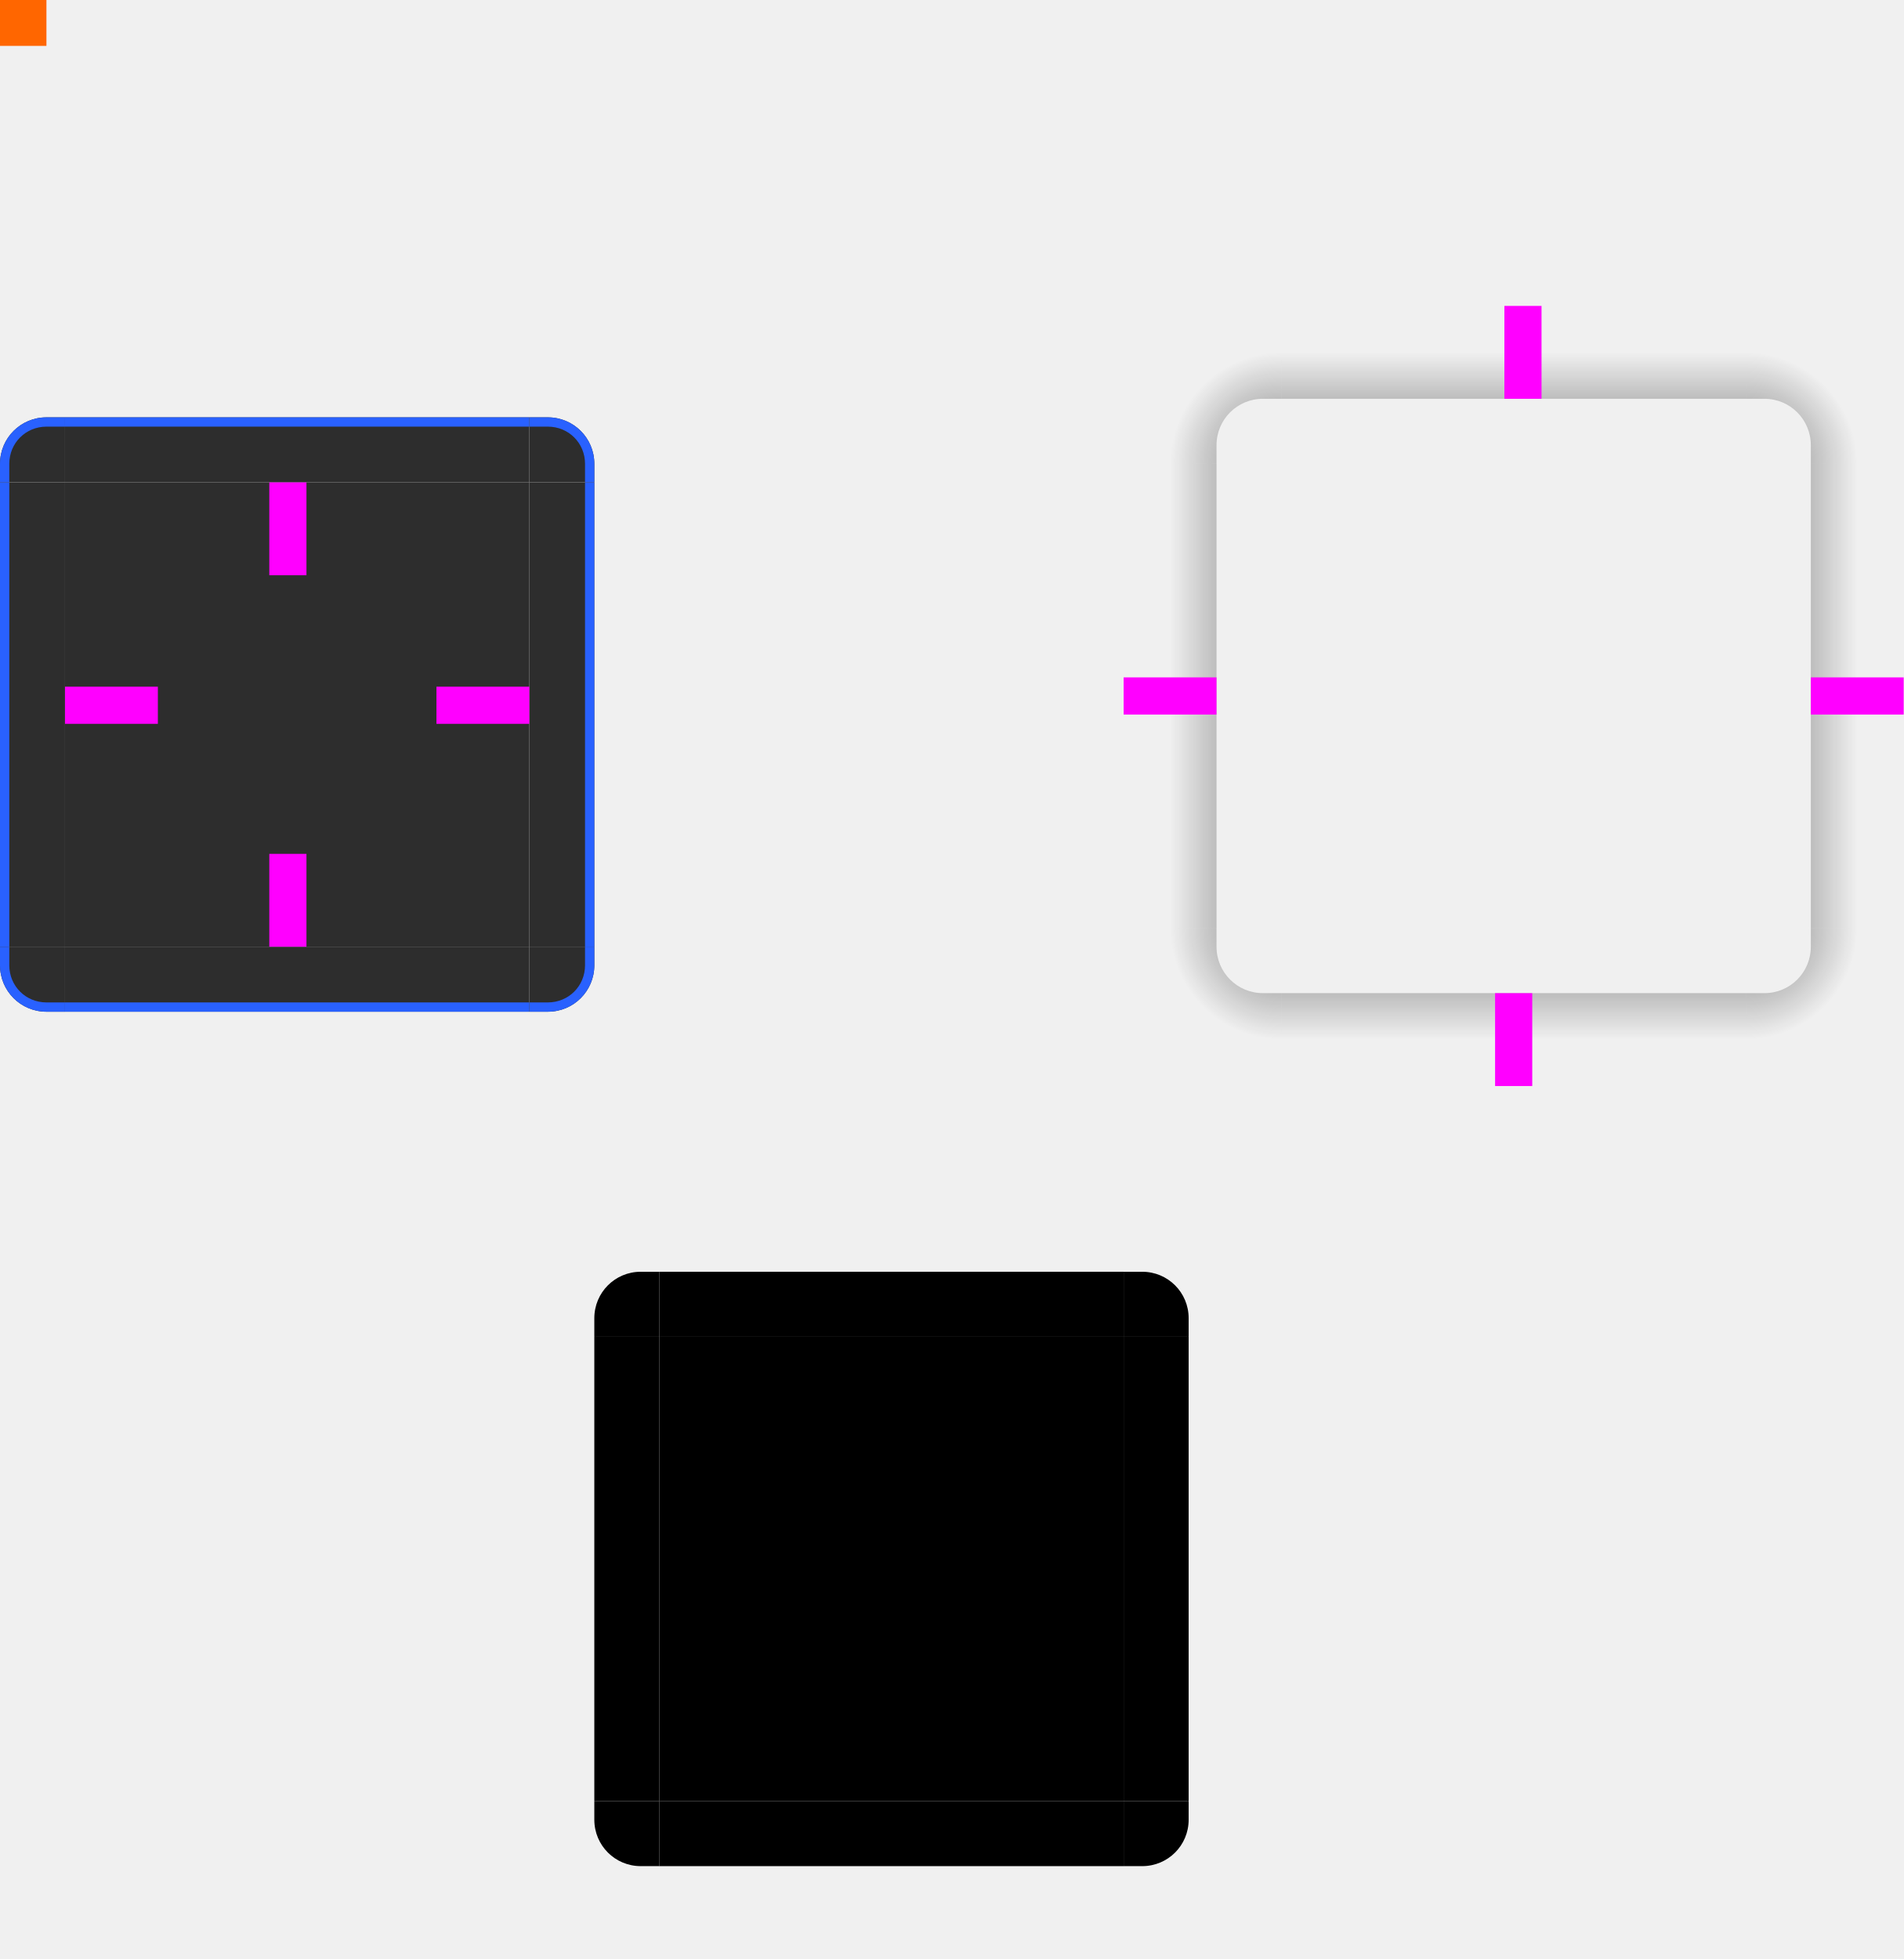
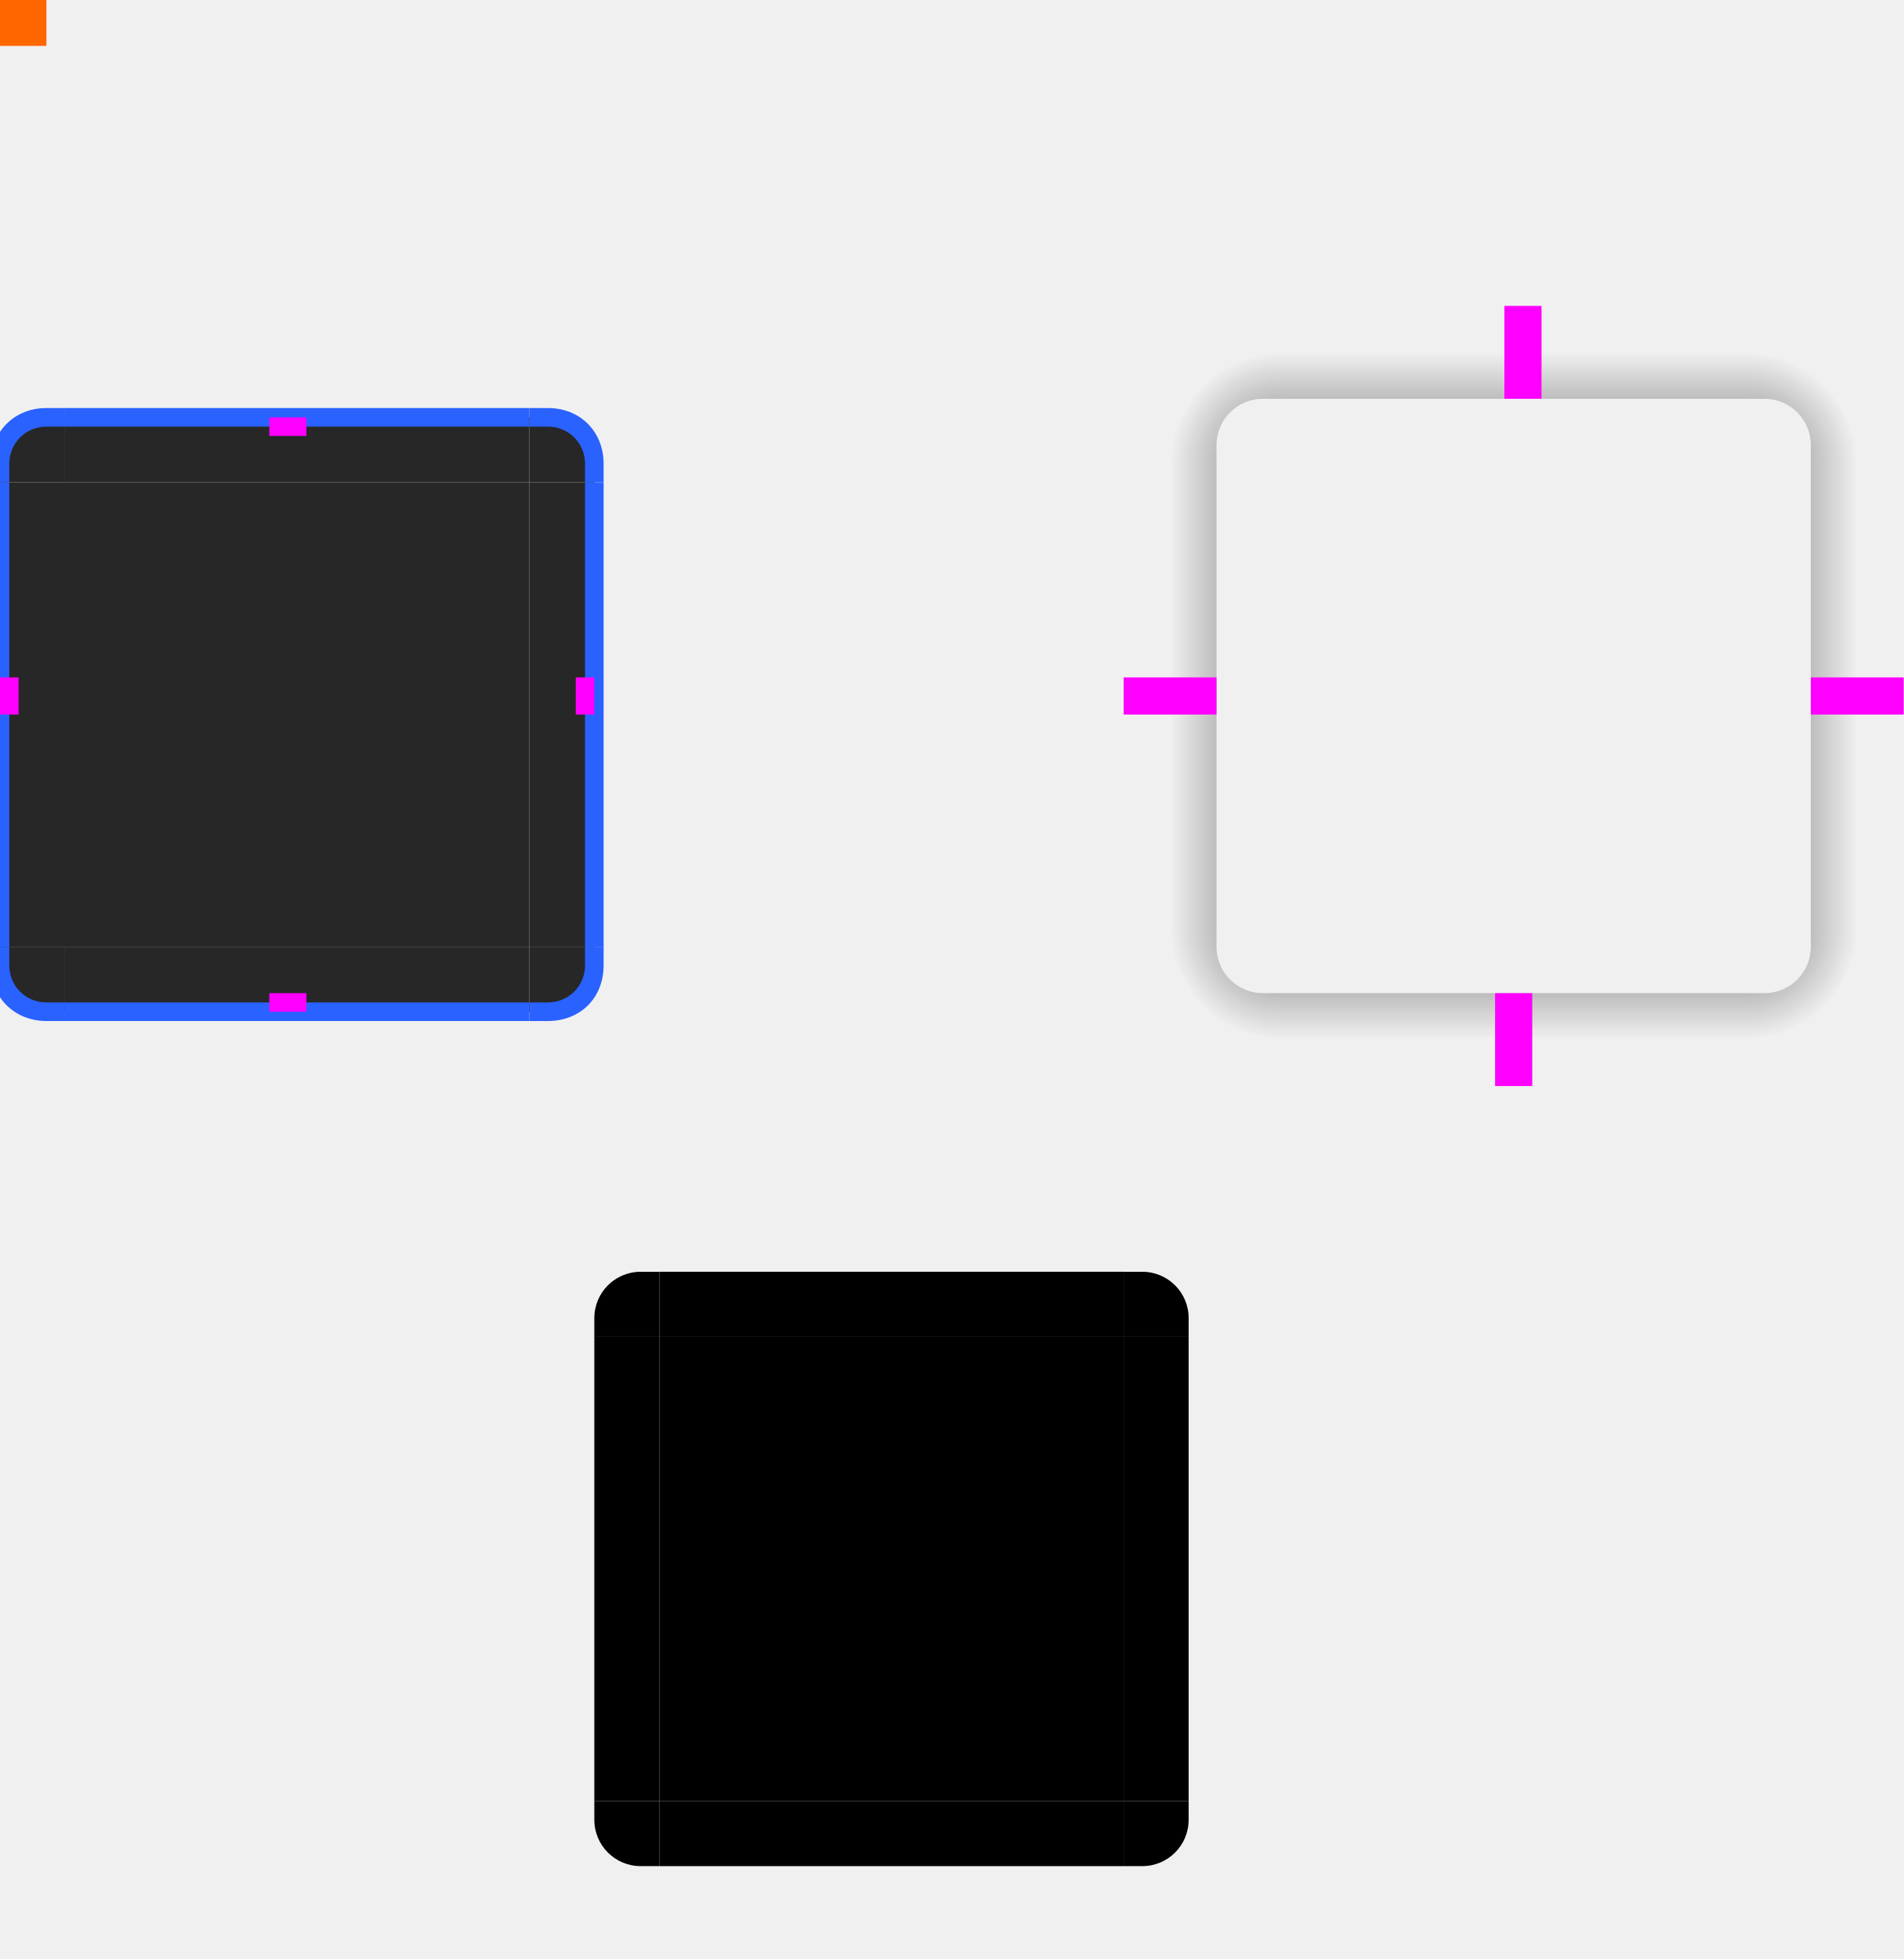
<svg xmlns="http://www.w3.org/2000/svg" xmlns:xlink="http://www.w3.org/1999/xlink" id="svg3642" width="205" height="210.939" version="1">
  <defs id="defs3644">
    <radialGradient id="radialGradient4263" cx="984" cy="905.362" r="8.5" fx="984" fy="905.362" gradientTransform="matrix(-1.411767,-9.899721e-6,9.8996845e-6,-1.411762,1527.17,1378.105)" gradientUnits="userSpaceOnUse" xlink:href="#linearGradient4465" />
    <linearGradient id="linearGradient4465">
      <stop id="stop4467" offset="0" style="stop-color:#000000;stop-opacity:0.51" />
      <stop id="stop4469" offset="1" style="stop-color:#000000;stop-opacity:0" />
    </linearGradient>
+     <linearGradient id="linearGradient4259" x1="83.6" x2="83.6" y1="-969.362" y2="-957.362" gradientTransform="matrix(0.7142857,0,0,1,-317.7143,1250.362)" gradientUnits="userSpaceOnUse" xlink:href="#linearGradient4465" />
+     <radialGradient id="radialGradient3382" cx="984" cy="905.362" r="8.5" fx="984" fy="905.362" gradientTransform="matrix(7.8257357e-6,1.411771,-1.411767,7.8257123e-6,1466.152,-1289.251)" gradientUnits="userSpaceOnUse" xlink:href="#linearGradient4465" />
+     <linearGradient id="linearGradient4452" x1="-260" x2="-260" y1="281" y2="293" gradientUnits="userSpaceOnUse" xlink:href="#linearGradient4465" />
    <radialGradient id="radialGradient4255" cx="982.909" cy="906.453" r="8.5" fx="982.909" fy="906.453" gradientTransform="matrix(1.411758,5.5406049e-6,-5.5406032e-6,1.411757,-1199.624,-1229.758)" gradientUnits="userSpaceOnUse" xlink:href="#linearGradient4465" />
-     <linearGradient id="linearGradient4259" x1="83.6" x2="83.6" y1="-969.362" y2="-957.362" gradientTransform="matrix(0.7142857,0,0,1,-317.7143,1250.362)" gradientUnits="userSpaceOnUse" xlink:href="#linearGradient4465" />
-     <linearGradient id="linearGradient4452" x1="-260" x2="-260" y1="281" y2="293" gradientUnits="userSpaceOnUse" xlink:href="#linearGradient4465" />
-     <radialGradient id="radialGradient3382" cx="984" cy="905.362" r="8.5" fx="984" fy="905.362" gradientTransform="matrix(7.8257357e-6,1.411771,-1.411767,7.8257123e-6,1466.152,-1289.251)" gradientUnits="userSpaceOnUse" xlink:href="#linearGradient4465" />
    <radialGradient id="radialGradient4275" cx="984" cy="905.362" r="8.5" fx="984" fy="905.362" gradientTransform="matrix(-1.6187099e-5,-1.411757,1.411777,-1.618734e-5,-1140.154,1439.122)" gradientUnits="userSpaceOnUse" xlink:href="#linearGradient4465" />
-     <linearGradient id="linearGradient4315" x1="83.6" x2="83.6" y1="-969.362" y2="-957.362" gradientTransform="matrix(0.7142857,0,0,1,-317.7143,1250.362)" gradientUnits="userSpaceOnUse" xlink:href="#linearGradient4465" />
-     <linearGradient id="linearGradient4317" x1="83.6" x2="83.6" y1="-969.362" y2="-957.362" gradientTransform="matrix(0.7142857,0,0,1,-317.7143,1250.362)" gradientUnits="userSpaceOnUse" xlink:href="#linearGradient4465" />
+     <linearGradient id="linearGradient4385" x1="83.6" x2="83.6" y1="-969.362" y2="-957.362" gradientTransform="matrix(0.7142857,0,0,1,-317.7143,1250.362)" gradientUnits="userSpaceOnUse" xlink:href="#linearGradient4465" />
+     <linearGradient id="linearGradient4387" x1="83.6" x2="83.6" y1="-969.362" y2="-957.362" gradientTransform="matrix(0.7142857,0,0,1,-317.7143,1250.362)" gradientUnits="userSpaceOnUse" xlink:href="#linearGradient4465" />
  </defs>
-   <rect style="opacity:1;fill:#2d2d2d;fill-opacity:1;stroke:none" id="center" width="50" height="50" x="7" y="51.94" />
+   <rect style="opacity:1;fill:#272727;fill-opacity:1;stroke:none" id="center" width="50" height="50" x="7" y="51.94" />
  <g id="bottomleft" transform="translate(-10,34.93893)">
-     <path style="color:#383c4a;opacity:1;fill:#2d2d2d;fill-opacity:1;stroke:none" id="path87" d="m 17,74 0,-7 -7,0 0,2 c 0,2.77 2.23,5 5,5 z" />
-     <path style="color:#000000;font-style:normal;font-variant:normal;font-weight:normal;font-stretch:normal;font-size:medium;line-height:normal;font-family:sans-serif;text-indent:0;text-align:start;text-decoration:none;text-decoration-line:none;text-decoration-style:solid;text-decoration-color:#000000;letter-spacing:normal;word-spacing:normal;text-transform:none;direction:ltr;block-progression:tb;writing-mode:lr-tb;baseline-shift:baseline;text-anchor:start;white-space:normal;clip-rule:nonzero;display:inline;overflow:visible;visibility:visible;opacity:1;isolation:auto;mix-blend-mode:normal;color-interpolation:sRGB;color-interpolation-filters:linearRGB;solid-color:#000000;solid-opacity:1;fill:#2961ff;fill-opacity:1;fill-rule:nonzero;stroke:none;stroke-width:2;stroke-linecap:butt;stroke-linejoin:miter;stroke-miterlimit:4;stroke-dasharray:none;stroke-dashoffset:0;stroke-opacity:1;color-rendering:auto;image-rendering:auto;shape-rendering:auto;text-rendering:auto;enable-background:accumulate" id="path4447" d="m 10,67 0,2 c 0,2.77 2.23,5 5,5 l 2,0 0,-1 -2,0 c -2.233,0 -4,-1.767 -4,-4 l 0,-2 -1,0 z" />
+     <path style="color:#383c4a;opacity:1;fill:#272727;fill-opacity:1;stroke:none" id="path87" d="m 17,74 v -7 h -7 v 2 c 0,2.77 2.23,5 5,5 z" />
+     <path style="color:#000000;font-style:normal;font-variant:normal;font-weight:normal;font-stretch:normal;font-size:medium;line-height:normal;font-family:sans-serif;text-indent:0;text-align:start;text-decoration:none;text-decoration-line:none;text-decoration-style:solid;text-decoration-color:#000000;letter-spacing:normal;word-spacing:normal;text-transform:none;writing-mode:lr-tb;direction:ltr;baseline-shift:baseline;text-anchor:start;white-space:normal;clip-rule:nonzero;display:inline;overflow:visible;visibility:visible;opacity:1;isolation:auto;mix-blend-mode:normal;color-interpolation:sRGB;color-interpolation-filters:linearRGB;solid-color:#000000;solid-opacity:1;fill:#2962ff;fill-opacity:1;fill-rule:nonzero;stroke:none;stroke-width:2;stroke-linecap:butt;stroke-linejoin:miter;stroke-miterlimit:4;stroke-dasharray:none;stroke-dashoffset:0;stroke-opacity:1;color-rendering:auto;image-rendering:auto;shape-rendering:auto;text-rendering:auto;enable-background:accumulate" id="path4447" d="m 9,67 v 2 c 0,3.433 2.523,6 6,6 h 2 V 73 h -2 c -2.233,0 -4,-1.767 -4,-4 v -2 z" />
  </g>
-   <g id="left" transform="translate(-10,34.93893)">
+   <g id="left" transform="translate(-9.987056,34.93893)">
    <g id="shadow-left-3" transform="matrix(-1,0,0,1,298,-240)">
      <rect id="rect33" width="7" height="1" x="278" y="257" transform="translate(3,2)" style="fill:#3498db;fill-opacity:0" />
    </g>
-     <path style="color:#383c4a;opacity:1;fill:#2d2d2d;fill-opacity:1;stroke:none" id="path71" d="m 10,17 0,50 7,10e-6 0,-50 z" />
-     <path style="color:#000000;font-style:normal;font-variant:normal;font-weight:normal;font-stretch:normal;font-size:medium;line-height:normal;font-family:sans-serif;text-indent:0;text-align:start;text-decoration:none;text-decoration-line:none;text-decoration-style:solid;text-decoration-color:#000000;letter-spacing:normal;word-spacing:normal;text-transform:none;direction:ltr;block-progression:tb;writing-mode:lr-tb;baseline-shift:baseline;text-anchor:start;white-space:normal;clip-rule:nonzero;display:inline;overflow:visible;visibility:visible;opacity:1;isolation:auto;mix-blend-mode:normal;color-interpolation:sRGB;color-interpolation-filters:linearRGB;solid-color:#000000;solid-opacity:1;fill:#2961ff;fill-opacity:1;fill-rule:nonzero;stroke:none;stroke-width:2;stroke-linecap:butt;stroke-linejoin:miter;stroke-miterlimit:4;stroke-dasharray:none;stroke-dashoffset:0;stroke-opacity:1;color-rendering:auto;image-rendering:auto;shape-rendering:auto;text-rendering:auto;enable-background:accumulate" id="path4438" d="m 10,17 0,50 1,0 0,-50 -1,0 z" />
+     <path style="color:#383c4a;opacity:1;fill:#272727;fill-opacity:1;stroke:none" id="path71" d="m 10,17 v 50 l 7,10e-6 v -50 z" />
+     <path style="color:#000000;font-style:normal;font-variant:normal;font-weight:normal;font-stretch:normal;font-size:medium;line-height:normal;font-family:sans-serif;text-indent:0;text-align:start;text-decoration:none;text-decoration-line:none;text-decoration-style:solid;text-decoration-color:#000000;letter-spacing:normal;word-spacing:normal;text-transform:none;writing-mode:lr-tb;direction:ltr;baseline-shift:baseline;text-anchor:start;white-space:normal;clip-rule:nonzero;display:inline;overflow:visible;visibility:visible;opacity:1;isolation:auto;mix-blend-mode:normal;color-interpolation:sRGB;color-interpolation-filters:linearRGB;solid-color:#000000;solid-opacity:1;fill:#2962ff;fill-opacity:1;fill-rule:nonzero;stroke:none;stroke-width:2.838;stroke-linecap:butt;stroke-linejoin:miter;stroke-miterlimit:4;stroke-dasharray:none;stroke-dashoffset:0;stroke-opacity:1;color-rendering:auto;image-rendering:auto;shape-rendering:auto;text-rendering:auto;enable-background:accumulate" id="path4438" d="m 8.974,17 0.013,50 H 10.987 V 17 Z" />
  </g>
  <g id="right" transform="translate(-10,34.93893)">
    <g id="shadow-right-2" transform="translate(-214,-240)">
      <rect id="rect47" width="7" height="1" x="278" y="257" transform="translate(3,2)" style="fill:#3498db;fill-opacity:0" />
    </g>
-     <path style="color:#383c4a;opacity:1;fill:#2d2d2d;fill-opacity:1;stroke:none" id="path79" d="m 74,17 0,50 -7,1e-5 0,-50 z" />
-     <path style="color:#000000;font-style:normal;font-variant:normal;font-weight:normal;font-stretch:normal;font-size:medium;line-height:normal;font-family:sans-serif;text-indent:0;text-align:start;text-decoration:none;text-decoration-line:none;text-decoration-style:solid;text-decoration-color:#000000;letter-spacing:normal;word-spacing:normal;text-transform:none;direction:ltr;block-progression:tb;writing-mode:lr-tb;baseline-shift:baseline;text-anchor:start;white-space:normal;clip-rule:nonzero;display:inline;overflow:visible;visibility:visible;opacity:1;isolation:auto;mix-blend-mode:normal;color-interpolation:sRGB;color-interpolation-filters:linearRGB;solid-color:#000000;solid-opacity:1;fill:#2961ff;fill-opacity:1;fill-rule:nonzero;stroke:none;stroke-width:2;stroke-linecap:butt;stroke-linejoin:miter;stroke-miterlimit:4;stroke-dasharray:none;stroke-dashoffset:0;stroke-opacity:1;color-rendering:auto;image-rendering:auto;shape-rendering:auto;text-rendering:auto;enable-background:accumulate" id="path4440" d="m 73,17 0,50 1,0 0,-50 -1,0 z" />
+     <path style="color:#383c4a;opacity:1;fill:#272727;fill-opacity:1;stroke:none" id="path79" d="m 74,17 v 50 l -7,1e-5 v -50 z" />
+     <path style="color:#000000;font-style:normal;font-variant:normal;font-weight:normal;font-stretch:normal;font-size:medium;line-height:normal;font-family:sans-serif;text-indent:0;text-align:start;text-decoration:none;text-decoration-line:none;text-decoration-style:solid;text-decoration-color:#000000;letter-spacing:normal;word-spacing:normal;text-transform:none;writing-mode:lr-tb;direction:ltr;baseline-shift:baseline;text-anchor:start;white-space:normal;clip-rule:nonzero;display:inline;overflow:visible;visibility:visible;opacity:1;isolation:auto;mix-blend-mode:normal;color-interpolation:sRGB;color-interpolation-filters:linearRGB;solid-color:#000000;solid-opacity:1;fill:#2962ff;fill-opacity:1;fill-rule:nonzero;stroke:none;stroke-width:2;stroke-linecap:butt;stroke-linejoin:miter;stroke-miterlimit:4;stroke-dasharray:none;stroke-dashoffset:0;stroke-opacity:1;color-rendering:auto;image-rendering:auto;shape-rendering:auto;text-rendering:auto;enable-background:accumulate" id="path4440" d="m 73,17 v 50 h 2 V 17 Z" />
  </g>
  <g id="bottom" transform="translate(-10,34.93893)">
-     <g id="shadow-bottom-9" transform="matrix(0,1,-1,0,324,-214)">
+     <g id="shadow-bottom-9" transform="rotate(90,269,55)">
      <rect id="rect41" width="7" height="1" x="278" y="257" transform="translate(3,2)" style="fill:#3498db;fill-opacity:0" />
    </g>
-     <path style="color:#383c4a;opacity:1;fill:#2d2d2d;fill-opacity:1;stroke:none" id="path95" d="m 17,74 50,0 0,-7 -50,0 z" />
-     <path style="color:#000000;font-style:normal;font-variant:normal;font-weight:normal;font-stretch:normal;font-size:medium;line-height:normal;font-family:sans-serif;text-indent:0;text-align:start;text-decoration:none;text-decoration-line:none;text-decoration-style:solid;text-decoration-color:#000000;letter-spacing:normal;word-spacing:normal;text-transform:none;direction:ltr;block-progression:tb;writing-mode:lr-tb;baseline-shift:baseline;text-anchor:start;white-space:normal;clip-rule:nonzero;display:inline;overflow:visible;visibility:visible;opacity:1;isolation:auto;mix-blend-mode:normal;color-interpolation:sRGB;color-interpolation-filters:linearRGB;solid-color:#000000;solid-opacity:1;fill:#2961ff;fill-opacity:1;fill-rule:nonzero;stroke:none;stroke-width:2;stroke-linecap:butt;stroke-linejoin:miter;stroke-miterlimit:4;stroke-dasharray:none;stroke-dashoffset:0;stroke-opacity:1;color-rendering:auto;image-rendering:auto;shape-rendering:auto;text-rendering:auto;enable-background:accumulate" id="path4436" d="m 17,73 0,1 50,0 0,-1 -50,0 z" />
+     <path style="color:#383c4a;opacity:1;fill:#272727;fill-opacity:1;stroke:none" id="path95" d="m 17,74 h 50 v -7 h -50 z" />
+     <path style="color:#000000;font-style:normal;font-variant:normal;font-weight:normal;font-stretch:normal;font-size:medium;line-height:normal;font-family:sans-serif;text-indent:0;text-align:start;text-decoration:none;text-decoration-line:none;text-decoration-style:solid;text-decoration-color:#000000;letter-spacing:normal;word-spacing:normal;text-transform:none;writing-mode:lr-tb;direction:ltr;baseline-shift:baseline;text-anchor:start;white-space:normal;clip-rule:nonzero;display:inline;overflow:visible;visibility:visible;opacity:1;isolation:auto;mix-blend-mode:normal;color-interpolation:sRGB;color-interpolation-filters:linearRGB;solid-color:#000000;solid-opacity:1;fill:#2962ff;fill-opacity:1;fill-rule:nonzero;stroke:none;stroke-width:2;stroke-linecap:butt;stroke-linejoin:miter;stroke-miterlimit:4;stroke-dasharray:none;stroke-dashoffset:0;stroke-opacity:1;color-rendering:auto;image-rendering:auto;shape-rendering:auto;text-rendering:auto;enable-background:accumulate" id="path4436" d="m 17,73 v 2 l 50,0 V 73 Z" />
  </g>
  <g id="bottomright" transform="translate(-10,34.93893)">
-     <path style="color:#383c4a;opacity:1;fill:#2d2d2d;fill-opacity:1;stroke:none" id="path103" d="m 67,74 0,-7 7,0 0,2 c 0,2.77 -2.23,5 -5,5 z" />
-     <path style="color:#000000;font-style:normal;font-variant:normal;font-weight:normal;font-stretch:normal;font-size:medium;line-height:normal;font-family:sans-serif;text-indent:0;text-align:start;text-decoration:none;text-decoration-line:none;text-decoration-style:solid;text-decoration-color:#000000;letter-spacing:normal;word-spacing:normal;text-transform:none;direction:ltr;block-progression:tb;writing-mode:lr-tb;baseline-shift:baseline;text-anchor:start;white-space:normal;clip-rule:nonzero;display:inline;overflow:visible;visibility:visible;opacity:1;isolation:auto;mix-blend-mode:normal;color-interpolation:sRGB;color-interpolation-filters:linearRGB;solid-color:#000000;solid-opacity:1;fill:#2961ff;fill-opacity:1;fill-rule:nonzero;stroke:none;stroke-width:2;stroke-linecap:butt;stroke-linejoin:miter;stroke-miterlimit:4;stroke-dasharray:none;stroke-dashoffset:0;stroke-opacity:1;color-rendering:auto;image-rendering:auto;shape-rendering:auto;text-rendering:auto;enable-background:accumulate" id="path4449" d="m 73,67 0,2 c 0,2.233 -1.767,4 -4,4 l -2,0 0,1 2,0 c 2.77,0 5,-2.23 5,-5 l 0,-2 -1,0 z" />
+     <path style="color:#383c4a;opacity:1;fill:#272727;fill-opacity:1;stroke:none" id="path103" d="m 67,74 v -7 h 7 v 2 c 0,2.77 -2.23,5 -5,5 z" />
+     <path style="color:#000000;font-style:normal;font-variant:normal;font-weight:normal;font-stretch:normal;font-size:medium;line-height:normal;font-family:sans-serif;text-indent:0;text-align:start;text-decoration:none;text-decoration-line:none;text-decoration-style:solid;text-decoration-color:#000000;letter-spacing:normal;word-spacing:normal;text-transform:none;writing-mode:lr-tb;direction:ltr;baseline-shift:baseline;text-anchor:start;white-space:normal;clip-rule:nonzero;display:inline;overflow:visible;visibility:visible;opacity:1;isolation:auto;mix-blend-mode:normal;color-interpolation:sRGB;color-interpolation-filters:linearRGB;solid-color:#000000;solid-opacity:1;fill:#2962ff;fill-opacity:1;fill-rule:nonzero;stroke:none;stroke-width:2;stroke-linecap:butt;stroke-linejoin:miter;stroke-miterlimit:4;stroke-dasharray:none;stroke-dashoffset:0;stroke-opacity:1;color-rendering:auto;image-rendering:auto;shape-rendering:auto;text-rendering:auto;enable-background:accumulate" id="path4449" d="m 73,67 v 2 c 0,2.233 -1.767,4 -4,4 h -2 v 2 h 2 c 3.504,0 6,-2.496 6,-6 v -2 z" />
  </g>
  <g id="top" transform="translate(-10,34.93893)">
    <g id="shadow-top-6" transform="matrix(0,-1,-1,0,324,298)">
      <rect id="rect53" width="7" height="1" x="278" y="257" transform="translate(3,2)" style="fill:#3498db;fill-opacity:0" />
    </g>
-     <path style="color:#383c4a;opacity:1;fill:#2d2d2d;fill-opacity:1;stroke:none" id="path111" d="m 17,10 50,0 0,7 -50,0 z" />
-     <path style="color:#000000;font-style:normal;font-variant:normal;font-weight:normal;font-stretch:normal;font-size:medium;line-height:normal;font-family:sans-serif;text-indent:0;text-align:start;text-decoration:none;text-decoration-line:none;text-decoration-style:solid;text-decoration-color:#000000;letter-spacing:normal;word-spacing:normal;text-transform:none;direction:ltr;block-progression:tb;writing-mode:lr-tb;baseline-shift:baseline;text-anchor:start;white-space:normal;clip-rule:nonzero;display:inline;overflow:visible;visibility:visible;opacity:1;isolation:auto;mix-blend-mode:normal;color-interpolation:sRGB;color-interpolation-filters:linearRGB;solid-color:#000000;solid-opacity:1;fill:#2961ff;fill-opacity:1;fill-rule:nonzero;stroke:none;stroke-width:2;stroke-linecap:butt;stroke-linejoin:miter;stroke-miterlimit:4;stroke-dasharray:none;stroke-dashoffset:0;stroke-opacity:1;color-rendering:auto;image-rendering:auto;shape-rendering:auto;text-rendering:auto;enable-background:accumulate" id="path4433" d="m 17,10 0,1 50,0 0,-1 -50,0 z" />
+     <path style="color:#383c4a;opacity:1;fill:#272727;fill-opacity:1;stroke:none" id="path111" d="m 17,10 h 50 v 7 h -50 z" />
+     <path style="color:#000000;font-style:normal;font-variant:normal;font-weight:normal;font-stretch:normal;font-size:medium;line-height:normal;font-family:sans-serif;text-indent:0;text-align:start;text-decoration:none;text-decoration-line:none;text-decoration-style:solid;text-decoration-color:#000000;letter-spacing:normal;word-spacing:normal;text-transform:none;writing-mode:lr-tb;direction:ltr;baseline-shift:baseline;text-anchor:start;white-space:normal;clip-rule:nonzero;display:inline;overflow:visible;visibility:visible;opacity:1;isolation:auto;mix-blend-mode:normal;color-interpolation:sRGB;color-interpolation-filters:linearRGB;solid-color:#000000;solid-opacity:1;fill:#2962ff;fill-opacity:1;fill-rule:nonzero;stroke:none;stroke-width:2.831;stroke-linecap:butt;stroke-linejoin:miter;stroke-miterlimit:4;stroke-dasharray:none;stroke-dashoffset:0;stroke-opacity:1;color-rendering:auto;image-rendering:auto;shape-rendering:auto;text-rendering:auto;enable-background:accumulate" id="path4433" d="M 17,8.996 V 11 H 67 V 8.996 Z" />
  </g>
  <g id="topright" transform="translate(-10,34.93893)">
-     <path style="color:#383c4a;opacity:1;fill:#2d2d2d;fill-opacity:1;stroke:none" id="path119" d="m 67,10 0,7 7,0 0,-2 c 0,-2.77 -2.23,-5 -5,-5 z" />
-     <path style="color:#000000;font-style:normal;font-variant:normal;font-weight:normal;font-stretch:normal;font-size:medium;line-height:normal;font-family:sans-serif;text-indent:0;text-align:start;text-decoration:none;text-decoration-line:none;text-decoration-style:solid;text-decoration-color:#000000;letter-spacing:normal;word-spacing:normal;text-transform:none;direction:ltr;block-progression:tb;writing-mode:lr-tb;baseline-shift:baseline;text-anchor:start;white-space:normal;clip-rule:nonzero;display:inline;overflow:visible;visibility:visible;opacity:1;isolation:auto;mix-blend-mode:normal;color-interpolation:sRGB;color-interpolation-filters:linearRGB;solid-color:#000000;solid-opacity:1;fill:#2961ff;fill-opacity:1;fill-rule:nonzero;stroke:none;stroke-width:2;stroke-linecap:butt;stroke-linejoin:miter;stroke-miterlimit:4;stroke-dasharray:none;stroke-dashoffset:0;stroke-opacity:1;color-rendering:auto;image-rendering:auto;shape-rendering:auto;text-rendering:auto;enable-background:accumulate" id="path4445" d="m 67,10 0,1 2,0 c 2.233,0 4,1.767 4,4 l 0,2 1,0 0,-2 c 0,-2.77 -2.23,-5 -5,-5 l -2,0 z" />
+     <path style="color:#383c4a;opacity:1;fill:#272727;fill-opacity:1;stroke:none" id="path119" d="m 67,10 v 7 h 7 v -2 c 0,-2.77 -2.23,-5 -5,-5 z" />
+     <path style="color:#000000;font-style:normal;font-variant:normal;font-weight:normal;font-stretch:normal;font-size:medium;line-height:normal;font-family:sans-serif;text-indent:0;text-align:start;text-decoration:none;text-decoration-line:none;text-decoration-style:solid;text-decoration-color:#000000;letter-spacing:normal;word-spacing:normal;text-transform:none;writing-mode:lr-tb;direction:ltr;baseline-shift:baseline;text-anchor:start;white-space:normal;clip-rule:nonzero;display:inline;overflow:visible;visibility:visible;opacity:1;isolation:auto;mix-blend-mode:normal;color-interpolation:sRGB;color-interpolation-filters:linearRGB;solid-color:#000000;solid-opacity:1;fill:#2962ff;fill-opacity:1;fill-rule:nonzero;stroke:none;stroke-width:2;stroke-linecap:butt;stroke-linejoin:miter;stroke-miterlimit:4;stroke-dasharray:none;stroke-dashoffset:0;stroke-opacity:1;color-rendering:auto;image-rendering:auto;shape-rendering:auto;text-rendering:auto;enable-background:accumulate" id="path4445" d="M 67,8.996 V 11 h 2 c 2.233,0 4,1.767 4,4 v 2 h 2 V 15 C 75,11.527 72.473,8.996 69,8.996 Z" />
  </g>
  <g id="topleft" transform="translate(-10,34.93893)">
-     <path style="color:#383c4a;opacity:1;fill:#2d2d2d;fill-opacity:1;stroke:none" id="path63" d="m 17,10 0,7 -7,0 0,-2 c 0,-2.77 2.23,-5 5,-5 z" />
-     <path style="color:#000000;font-style:normal;font-variant:normal;font-weight:normal;font-stretch:normal;font-size:medium;line-height:normal;font-family:sans-serif;text-indent:0;text-align:start;text-decoration:none;text-decoration-line:none;text-decoration-style:solid;text-decoration-color:#000000;letter-spacing:normal;word-spacing:normal;text-transform:none;direction:ltr;block-progression:tb;writing-mode:lr-tb;baseline-shift:baseline;text-anchor:start;white-space:normal;clip-rule:nonzero;display:inline;overflow:visible;visibility:visible;opacity:1;isolation:auto;mix-blend-mode:normal;color-interpolation:sRGB;color-interpolation-filters:linearRGB;solid-color:#000000;solid-opacity:1;fill:#2961ff;fill-opacity:1;fill-rule:nonzero;stroke:none;stroke-width:2;stroke-linecap:butt;stroke-linejoin:miter;stroke-miterlimit:4;stroke-dasharray:none;stroke-dashoffset:0;stroke-opacity:1;color-rendering:auto;image-rendering:auto;shape-rendering:auto;text-rendering:auto;enable-background:accumulate" id="rect4410" d="m 15,10 c -2.77,0 -5,2.23 -5,5 l 0,2 1,0 0,-2 c 0,-2.233 1.767,-4 4,-4 l 2,0 0,-1 -2,0 z" />
+     <path style="color:#383c4a;opacity:1;fill:#272727;fill-opacity:1;stroke:none" id="path63" d="m 17,10 v 7 h -7 v -2 c 0,-2.77 2.23,-5 5,-5 z" />
+     <path style="color:#000000;font-style:normal;font-variant:normal;font-weight:normal;font-stretch:normal;font-size:medium;line-height:normal;font-family:sans-serif;text-indent:0;text-align:start;text-decoration:none;text-decoration-line:none;text-decoration-style:solid;text-decoration-color:#000000;letter-spacing:normal;word-spacing:normal;text-transform:none;writing-mode:lr-tb;direction:ltr;baseline-shift:baseline;text-anchor:start;white-space:normal;clip-rule:nonzero;display:inline;overflow:visible;visibility:visible;opacity:1;isolation:auto;mix-blend-mode:normal;color-interpolation:sRGB;color-interpolation-filters:linearRGB;solid-color:#000000;solid-opacity:1;fill:#2962ff;fill-opacity:1;fill-rule:nonzero;stroke:none;stroke-width:2;stroke-linecap:butt;stroke-linejoin:miter;stroke-miterlimit:4;stroke-dasharray:none;stroke-dashoffset:0;stroke-opacity:1;color-rendering:auto;image-rendering:auto;shape-rendering:auto;text-rendering:auto;enable-background:accumulate" id="rect4410" d="M 15,8.996 C 11.536,8.996 9,11.558 9,15 v 2 h 2 v -2 c 0,-2.233 1.767,-4 4,-4 h 2 V 8.996 Z" />
  </g>
+   <path style="opacity:1;fill:url(#radialGradient4275);fill-opacity:1;stroke:none" id="shadow-topleft" d="m 121,49.939 10,0 0,-2 c 0,-2.77 2.23,-5 5,-5 l 2,0 0,-10 -17,0 z" />
+   <g id="shadow-left" transform="matrix(-1,0,0,1,419,-207.061)">
+     <rect style="opacity:1;fill:url(#linearGradient4385);fill-opacity:1;stroke:none" id="rect4267" width="50" height="10" x="-307" y="288" transform="matrix(0,-1,1,0,0,0)" />
+     <rect style="fill:#3498db;fill-opacity:0" id="rect4269" width="7" height="1" x="278" y="257" transform="translate(3,2)" />
+   </g>
+   <path style="opacity:1;fill:url(#radialGradient3382);fill-opacity:1;stroke:none" id="shadow-bottomright" d="m 205,99.939 -10,0 0,2 c 0,2.77 -2.23,5 -5,5 l -2,0 0,10 17,0 z" />
+   <g id="shadow-bottom" transform="matrix(0,1,-1,0,445,-181.061)">
+     <rect style="opacity:1;fill:url(#linearGradient4387);fill-opacity:1;stroke:none" id="rect3389" width="50" height="10" x="-307" y="288" transform="matrix(0,-1,1,0,0,0)" />
+     <rect style="fill:#3498db;fill-opacity:0" id="rect4241" width="7" height="1" x="278" y="257" transform="translate(3,2)" />
+   </g>
+   <g id="shadow-right" transform="translate(-93,-207.061)">
+     <rect style="opacity:1;fill:url(#linearGradient4452);fill-opacity:1;stroke:none" id="rect4251" width="50" height="10" x="-307" y="288" transform="matrix(0,-1,1,0,0,0)" />
+     <rect style="fill:#3498db;fill-opacity:0" id="rect4253" width="7" height="1" x="278" y="257" transform="translate(3,2)" />
+   </g>
+   <g id="shadow-top" transform="matrix(0,-1,-1,0,445,330.939)">
+     <rect style="opacity:1;fill:url(#linearGradient4259);fill-opacity:1;stroke:none" id="rect4279" width="50" height="10" x="-307" y="288" transform="matrix(0,-1,1,0,0,0)" />
+     <rect style="fill:#3498db;fill-opacity:0" id="rect4281" width="7" height="1" x="278" y="257" transform="translate(3,2)" />
+   </g>
+   <path style="opacity:1;fill:url(#radialGradient4255);fill-opacity:1;stroke:none" id="shadow-topright" d="m 188,32.939 0,10 2,0 c 2.77,0 5,2.23 5,5 l 0,2 10,0 0,-17 z" />
+   <path style="opacity:1;fill:url(#radialGradient4263);fill-opacity:1;stroke:none" id="shadow-bottomleft" d="m 138,116.939 0,-10 -2,0 c -2.77,0 -5,-2.23 -5,-5 l 0,-2 -10,0 0,17 z" />
  <g style="fill:#000000;fill-opacity:0" id="shadow-center" transform="matrix(0.3157031,0,0,0.3157031,1.894219,193.8907)">
    <path style="fill:#000000;fill-opacity:0;stroke:none" id="path3642" d="m -6,-7.999 0,62 62,0 0,-62 -62,0 z" />
  </g>
-   <rect style="opacity:1;fill:#ff00ff;fill-opacity:1;stroke:none" id="hint-top-margin" width="4" height="10" x="29" y="51.94" />
-   <rect style="opacity:1;fill:#ff00ff;fill-opacity:1;stroke:none" id="hint-bottom-margin" width="4" height="10" x="29" y="91.94" />
-   <rect style="opacity:1;fill:#ff00ff;fill-opacity:1;stroke:none" id="hint-left-margin" width="10" height="4" x="7" y="73.94" />
-   <rect style="opacity:1;fill:#ff00ff;fill-opacity:1;stroke:none" id="hint-right-margin" width="10" height="4" x="47" y="73.94" />
+   <rect style="opacity:1;fill:#ff00ff;fill-opacity:1;stroke:none" id="shadow-hint-right-margin" width="10" height="4" x="195" y="72.94" />
+   <rect style="opacity:1;fill:#ff00ff;fill-opacity:1;stroke:none" id="shadow-hint-bottom-margin" width="4" height="10" x="161" y="106.94" />
+   <rect style="opacity:1;fill:#ff00ff;fill-opacity:1;stroke:none" id="shadow-hint-left-margin" width="10" height="4" x="121" y="72.94" />
+   <rect style="opacity:1;fill:#ff00ff;fill-opacity:1;stroke:none" id="shadow-hint-top-margin" width="4" height="10" x="162" y="32.94" />
+   <rect style="opacity:1;fill:#ff00ff;fill-opacity:1;stroke:none" id="hint-top-margin" width="4" height="2" x="29" y="44.94" />
+   <rect style="opacity:1;fill:#ff00ff;fill-opacity:1;stroke:none" id="hint-bottom-margin" width="4" height="2" x="29" y="106.94" />
+   <rect style="opacity:1;fill:#ff00ff;fill-opacity:1;stroke:none" id="hint-left-margin" width="2" height="4" x="0" y="72.94" />
+   <rect style="opacity:1;fill:#ff00ff;fill-opacity:1;stroke:none" id="hint-right-margin" width="2" height="4" x="62" y="72.94" />
  <rect style="fill:#000000;fill-opacity:1;stroke:none" id="mask-center" width="50" height="50" x="71" y="143.94" />
  <g id="mask-topright" transform="translate(-183,-207.0609)">
    <path style="fill:#000000;fill-opacity:1;stroke:none" id="path4120" d="m 304,344 0,7 7,0 0,-2 c 0,-2.77 -2.23,-5 -5,-5 z" />
    <rect style="opacity:1;fill:#ffffff;fill-opacity:0;stroke:none;stroke-width:0.5;stroke-miterlimit:4;stroke-dasharray:none;stroke-opacity:1" id="rect4438" width="4" height="4" x="308" y="343" />
  </g>
  <g id="mask-top" transform="translate(-183,-207.0609)">
    <path style="fill:#000000;fill-opacity:1;stroke:none" id="path4128" d="m 254,344 50,0 10e-6,7 -50,0 z" />
    <path style="fill:#ffffff;fill-opacity:0;stroke:none" id="path4134" d="m 254,350 50,0 0,1 -50,0 z" />
    <rect style="opacity:1;fill:#ffffff;fill-opacity:0;stroke:none;stroke-width:0.5;stroke-miterlimit:4;stroke-dasharray:none;stroke-opacity:1" id="rect4449" width="1" height="1" x="300" y="343" />
  </g>
  <g id="mask-bottomright" transform="matrix(1,0,0,-1,-183,544.939)">
    <path style="fill:#000000;fill-opacity:1;stroke:none" id="path4458" d="m 304,344 0,7 7,0 0,-2 c 0,-2.77 -2.23,-5 -5,-5 z" />
    <rect style="opacity:1;fill:#ffffff;fill-opacity:0;stroke:none;stroke-width:0.5;stroke-miterlimit:4;stroke-dasharray:none;stroke-opacity:1" id="rect4460" width="4" height="4" x="308" y="343" />
  </g>
  <g id="mask-bottom" transform="matrix(1,0,0,-1,-183,544.9391)">
    <path style="fill:#000000;fill-opacity:1;stroke:none" id="path4464" d="m 254,344 50,0 10e-6,7 -50,0 z" />
    <path style="fill:#ffffff;fill-opacity:0;stroke:none" id="path4466" d="m 254,350 50,0 0,1 -50,0 z" />
    <rect style="opacity:1;fill:#ffffff;fill-opacity:0;stroke:none;stroke-width:0.5;stroke-miterlimit:4;stroke-dasharray:none;stroke-opacity:1" id="rect4468" width="1" height="1" x="300" y="343" />
  </g>
  <g id="mask-bottomleft" transform="matrix(-1,0,0,-1,375,544.939)">
    <path style="fill:#000000;fill-opacity:1;stroke:none" id="path4472" d="m 304,344 0,7 7,0 0,-2 c 0,-2.77 -2.23,-5 -5,-5 z" />
    <rect style="opacity:1;fill:#ffffff;fill-opacity:0;stroke:none;stroke-width:0.5;stroke-miterlimit:4;stroke-dasharray:none;stroke-opacity:1" id="rect4474" width="4" height="4" x="308" y="343" />
  </g>
  <g id="mask-right" transform="matrix(0,1,-1,0,472,-110.0609)">
    <path style="fill:#000000;fill-opacity:1;stroke:none" id="path4478" d="m 254,344 50,0 10e-6,7 -50,0 z" />
    <path style="fill:#ffffff;fill-opacity:0;stroke:none" id="path4480" d="m 254,350 50,0 0,1 -50,0 z" />
    <rect style="opacity:1;fill:#ffffff;fill-opacity:0;stroke:none;stroke-width:0.5;stroke-miterlimit:4;stroke-dasharray:none;stroke-opacity:1" id="rect4482" width="1" height="1" x="300" y="343" />
  </g>
  <g id="mask-left" transform="matrix(0,1,1,0,-280,-110.0609)">
    <path style="fill:#000000;fill-opacity:1;stroke:none" id="path4486" d="m 254,344 50,0 10e-6,7 -50,0 z" />
    <path style="fill:#ffffff;fill-opacity:0;stroke:none" id="path4488" d="m 254,350 50,0 0,1 -50,0 z" />
    <rect style="opacity:1;fill:#ffffff;fill-opacity:0;stroke:none;stroke-width:0.5;stroke-miterlimit:4;stroke-dasharray:none;stroke-opacity:1" id="rect4490" width="1" height="1" x="300" y="343" />
  </g>
  <g id="mask-topleft" transform="matrix(-1,0,0,1,375,-207.0609)">
    <path style="fill:#000000;fill-opacity:1;stroke:none" id="path4494" d="m 304,344 0,7 7,0 0,-2 c 0,-2.77 -2.23,-5 -5,-5 z" />
    <rect style="opacity:1;fill:#ffffff;fill-opacity:0;stroke:none;stroke-width:0.5;stroke-miterlimit:4;stroke-dasharray:none;stroke-opacity:1" id="rect4496" width="4" height="4" x="308" y="343" />
  </g>
  <rect style="opacity:1;fill:#ff6600;fill-opacity:1;stroke:none" id="hint-tile-center" width="5" height="5" x="0" y="-.06" />
-   <path style="opacity:1;fill:url(#radialGradient4275);fill-opacity:1;stroke:none" id="shadow-topleft" d="m 121,49.939 10,0 0,-2 c 0,-2.77 2.23,-5 5,-5 l 2,0 0,-10 -17,0 z" />
-   <g id="shadow-left" transform="matrix(-1,0,0,1,419,-207.061)">
-     <rect style="opacity:1;fill:url(#linearGradient4315);fill-opacity:1;stroke:none" id="rect4267" width="50" height="10" x="-307" y="288" transform="matrix(0,-1,1,0,0,0)" />
-     <rect style="fill:#3498db;fill-opacity:0" id="rect4269" width="7" height="1" x="278" y="257" transform="translate(3,2)" />
-   </g>
-   <path style="opacity:1;fill:url(#radialGradient3382);fill-opacity:1;stroke:none" id="shadow-bottomright" d="m 205,99.939 -10,0 0,2 c 0,2.77 -2.23,5 -5,5 l -2,0 0,10 17,0 z" />
-   <g id="shadow-bottom" transform="matrix(0,1,-1,0,445,-181.061)">
-     <rect style="opacity:1;fill:url(#linearGradient4317);fill-opacity:1;stroke:none" id="rect3389" width="50" height="10" x="-307" y="288" transform="matrix(0,-1,1,0,0,0)" />
-     <rect style="fill:#3498db;fill-opacity:0" id="rect4241" width="7" height="1" x="278" y="257" transform="translate(3,2)" />
-   </g>
-   <g id="shadow-right" transform="translate(-93,-207.061)">
-     <rect style="opacity:1;fill:url(#linearGradient4452);fill-opacity:1;stroke:none" id="rect4251" width="50" height="10" x="-307" y="288" transform="matrix(0,-1,1,0,0,0)" />
-     <rect style="fill:#3498db;fill-opacity:0" id="rect4253" width="7" height="1" x="278" y="257" transform="translate(3,2)" />
-   </g>
-   <g id="shadow-top" transform="matrix(0,-1,-1,0,445,330.939)">
-     <rect style="opacity:1;fill:url(#linearGradient4259);fill-opacity:1;stroke:none" id="rect4279" width="50" height="10" x="-307" y="288" transform="matrix(0,-1,1,0,0,0)" />
-     <rect style="fill:#3498db;fill-opacity:0" id="rect4281" width="7" height="1" x="278" y="257" transform="translate(3,2)" />
-   </g>
-   <path style="opacity:1;fill:url(#radialGradient4255);fill-opacity:1;stroke:none" id="shadow-topright" d="m 188,32.939 0,10 2,0 c 2.77,0 5,2.23 5,5 l 0,2 10,0 0,-17 z" />
-   <path style="opacity:1;fill:url(#radialGradient4263);fill-opacity:1;stroke:none" id="shadow-bottomleft" d="m 138,116.939 0,-10 -2,0 c -2.77,0 -5,-2.23 -5,-5 l 0,-2 -10,0 0,17 z" />
-   <rect style="opacity:1;fill:#ff00ff;fill-opacity:1;stroke:none" id="shadow-hint-right-margin" width="10" height="4" x="195" y="72.94" />
-   <rect style="opacity:1;fill:#ff00ff;fill-opacity:1;stroke:none" id="shadow-hint-bottom-margin" width="4" height="10" x="161" y="106.94" />
-   <rect style="opacity:1;fill:#ff00ff;fill-opacity:1;stroke:none" id="shadow-hint-left-margin" width="10" height="4" x="121" y="72.94" />
-   <rect style="opacity:1;fill:#ff00ff;fill-opacity:1;stroke:none" id="shadow-hint-top-margin" width="4" height="10" x="162" y="32.94" />
</svg>
